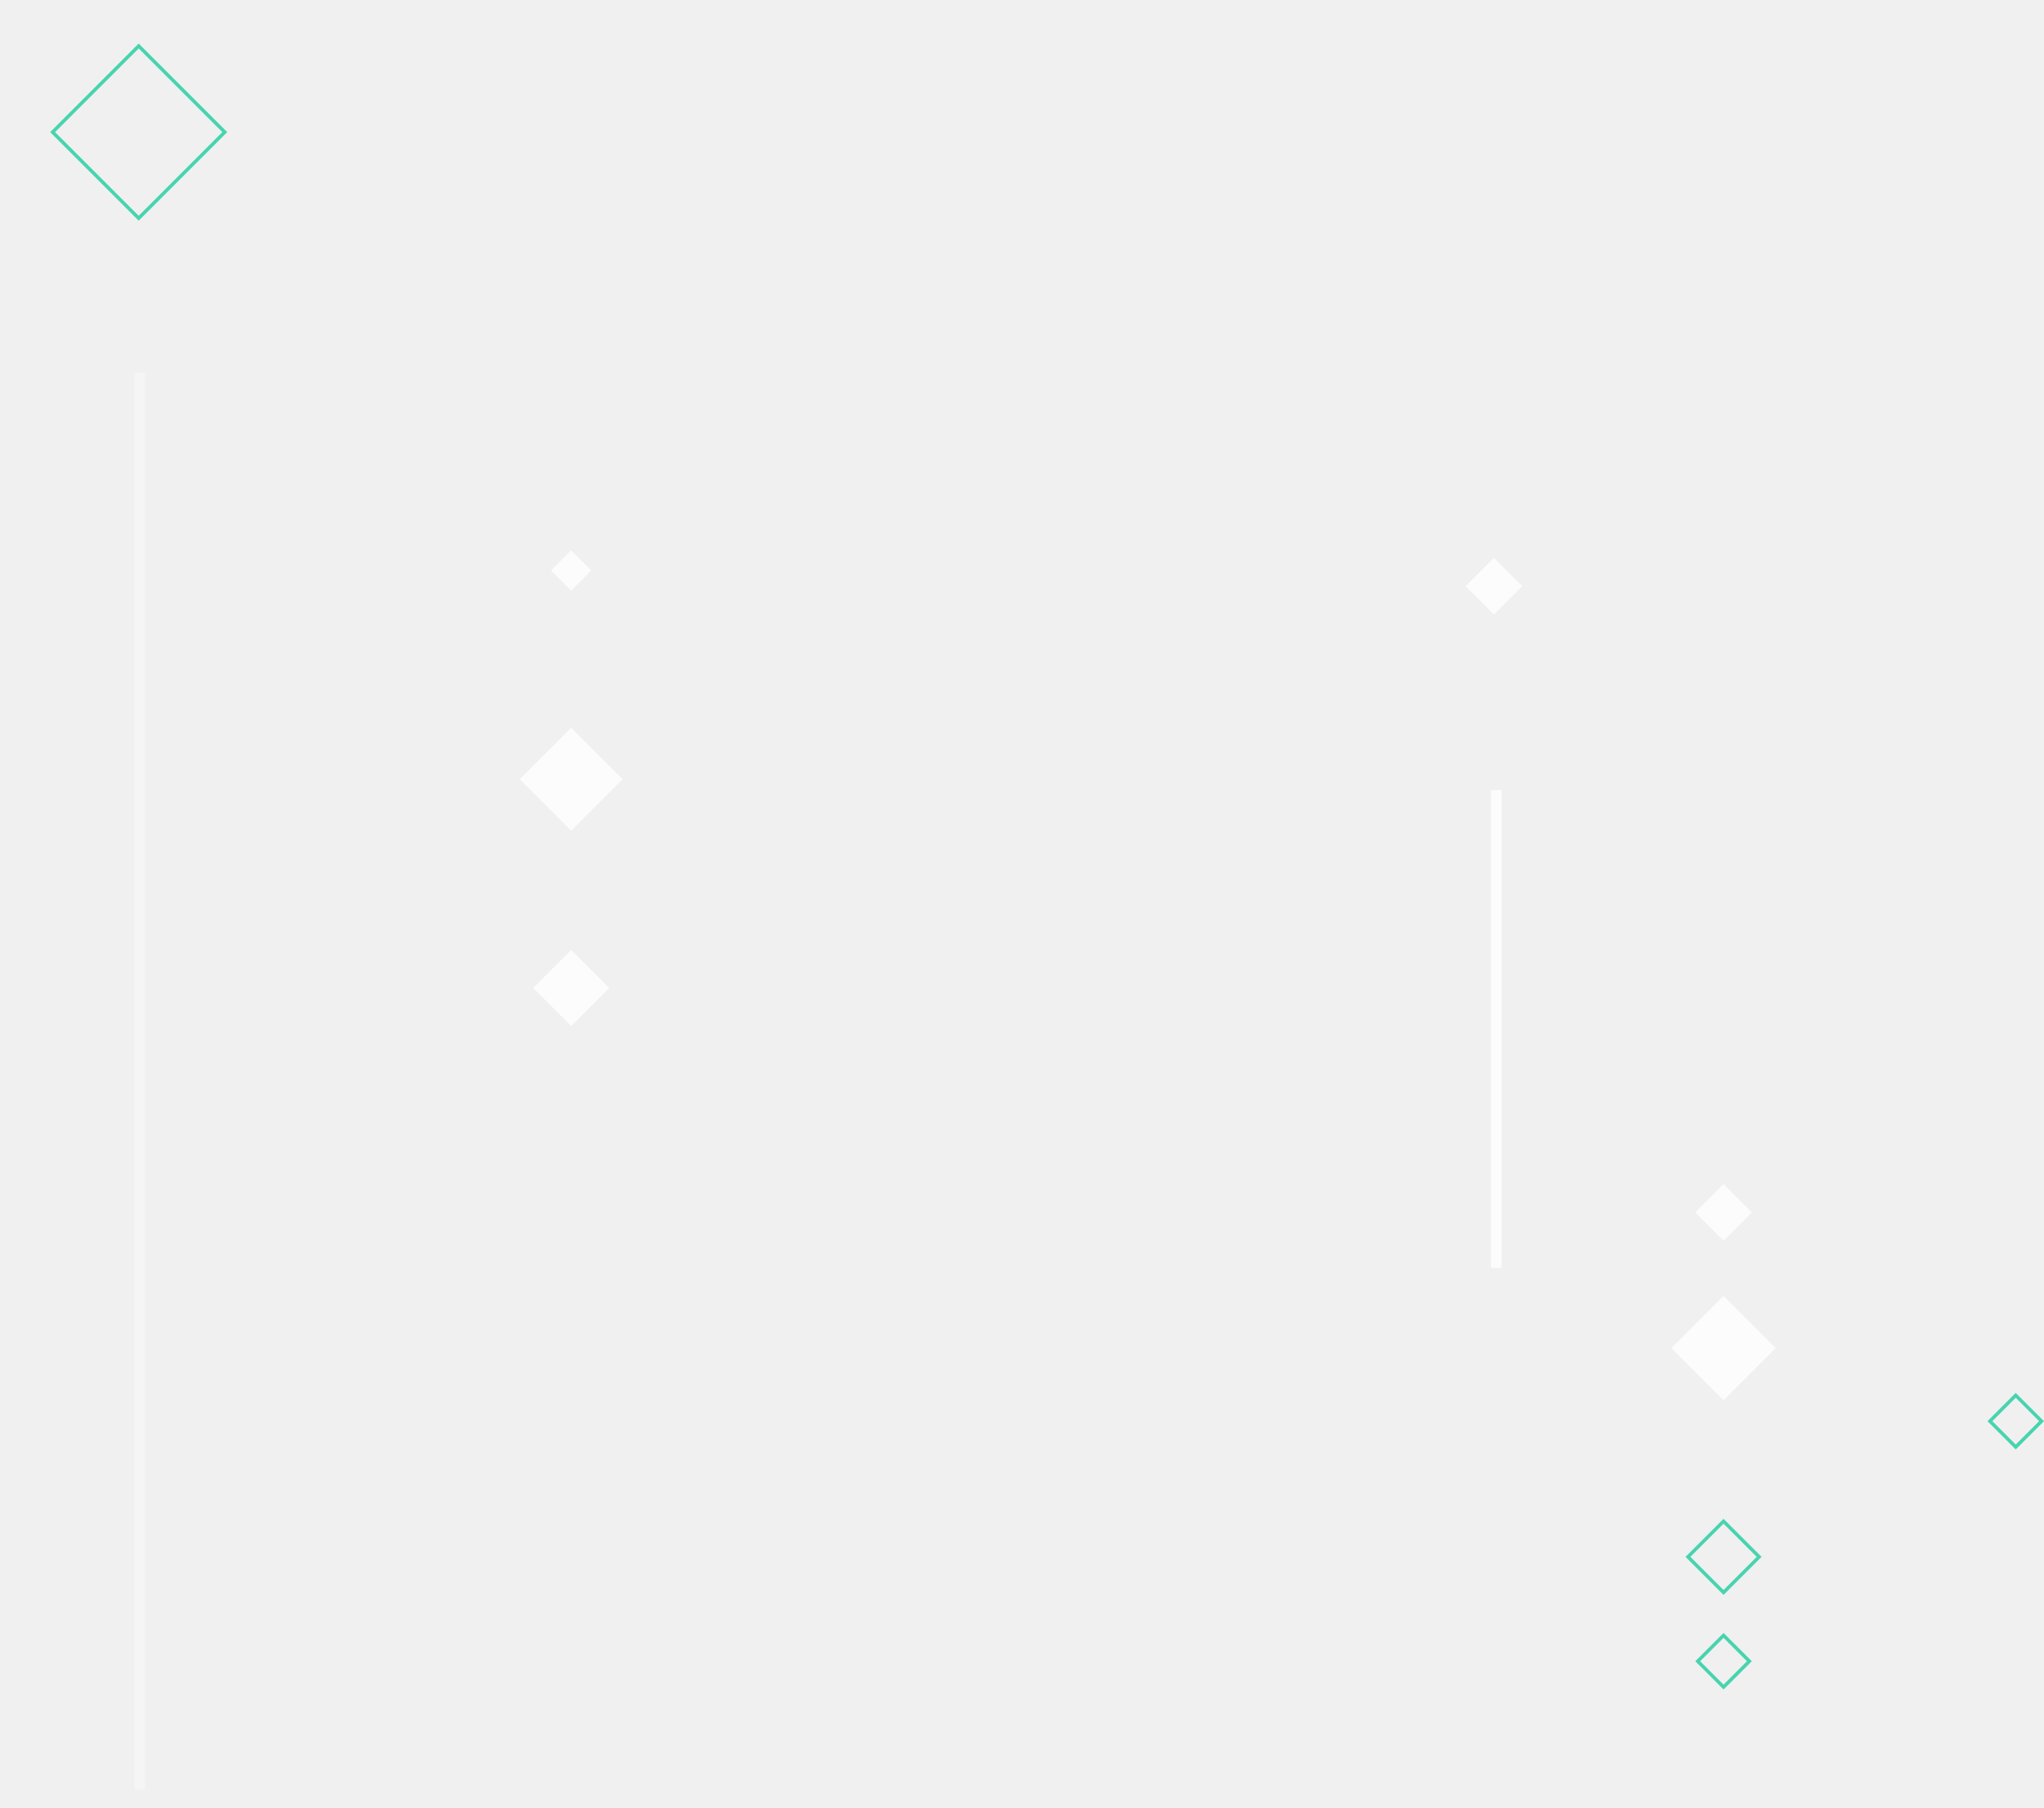
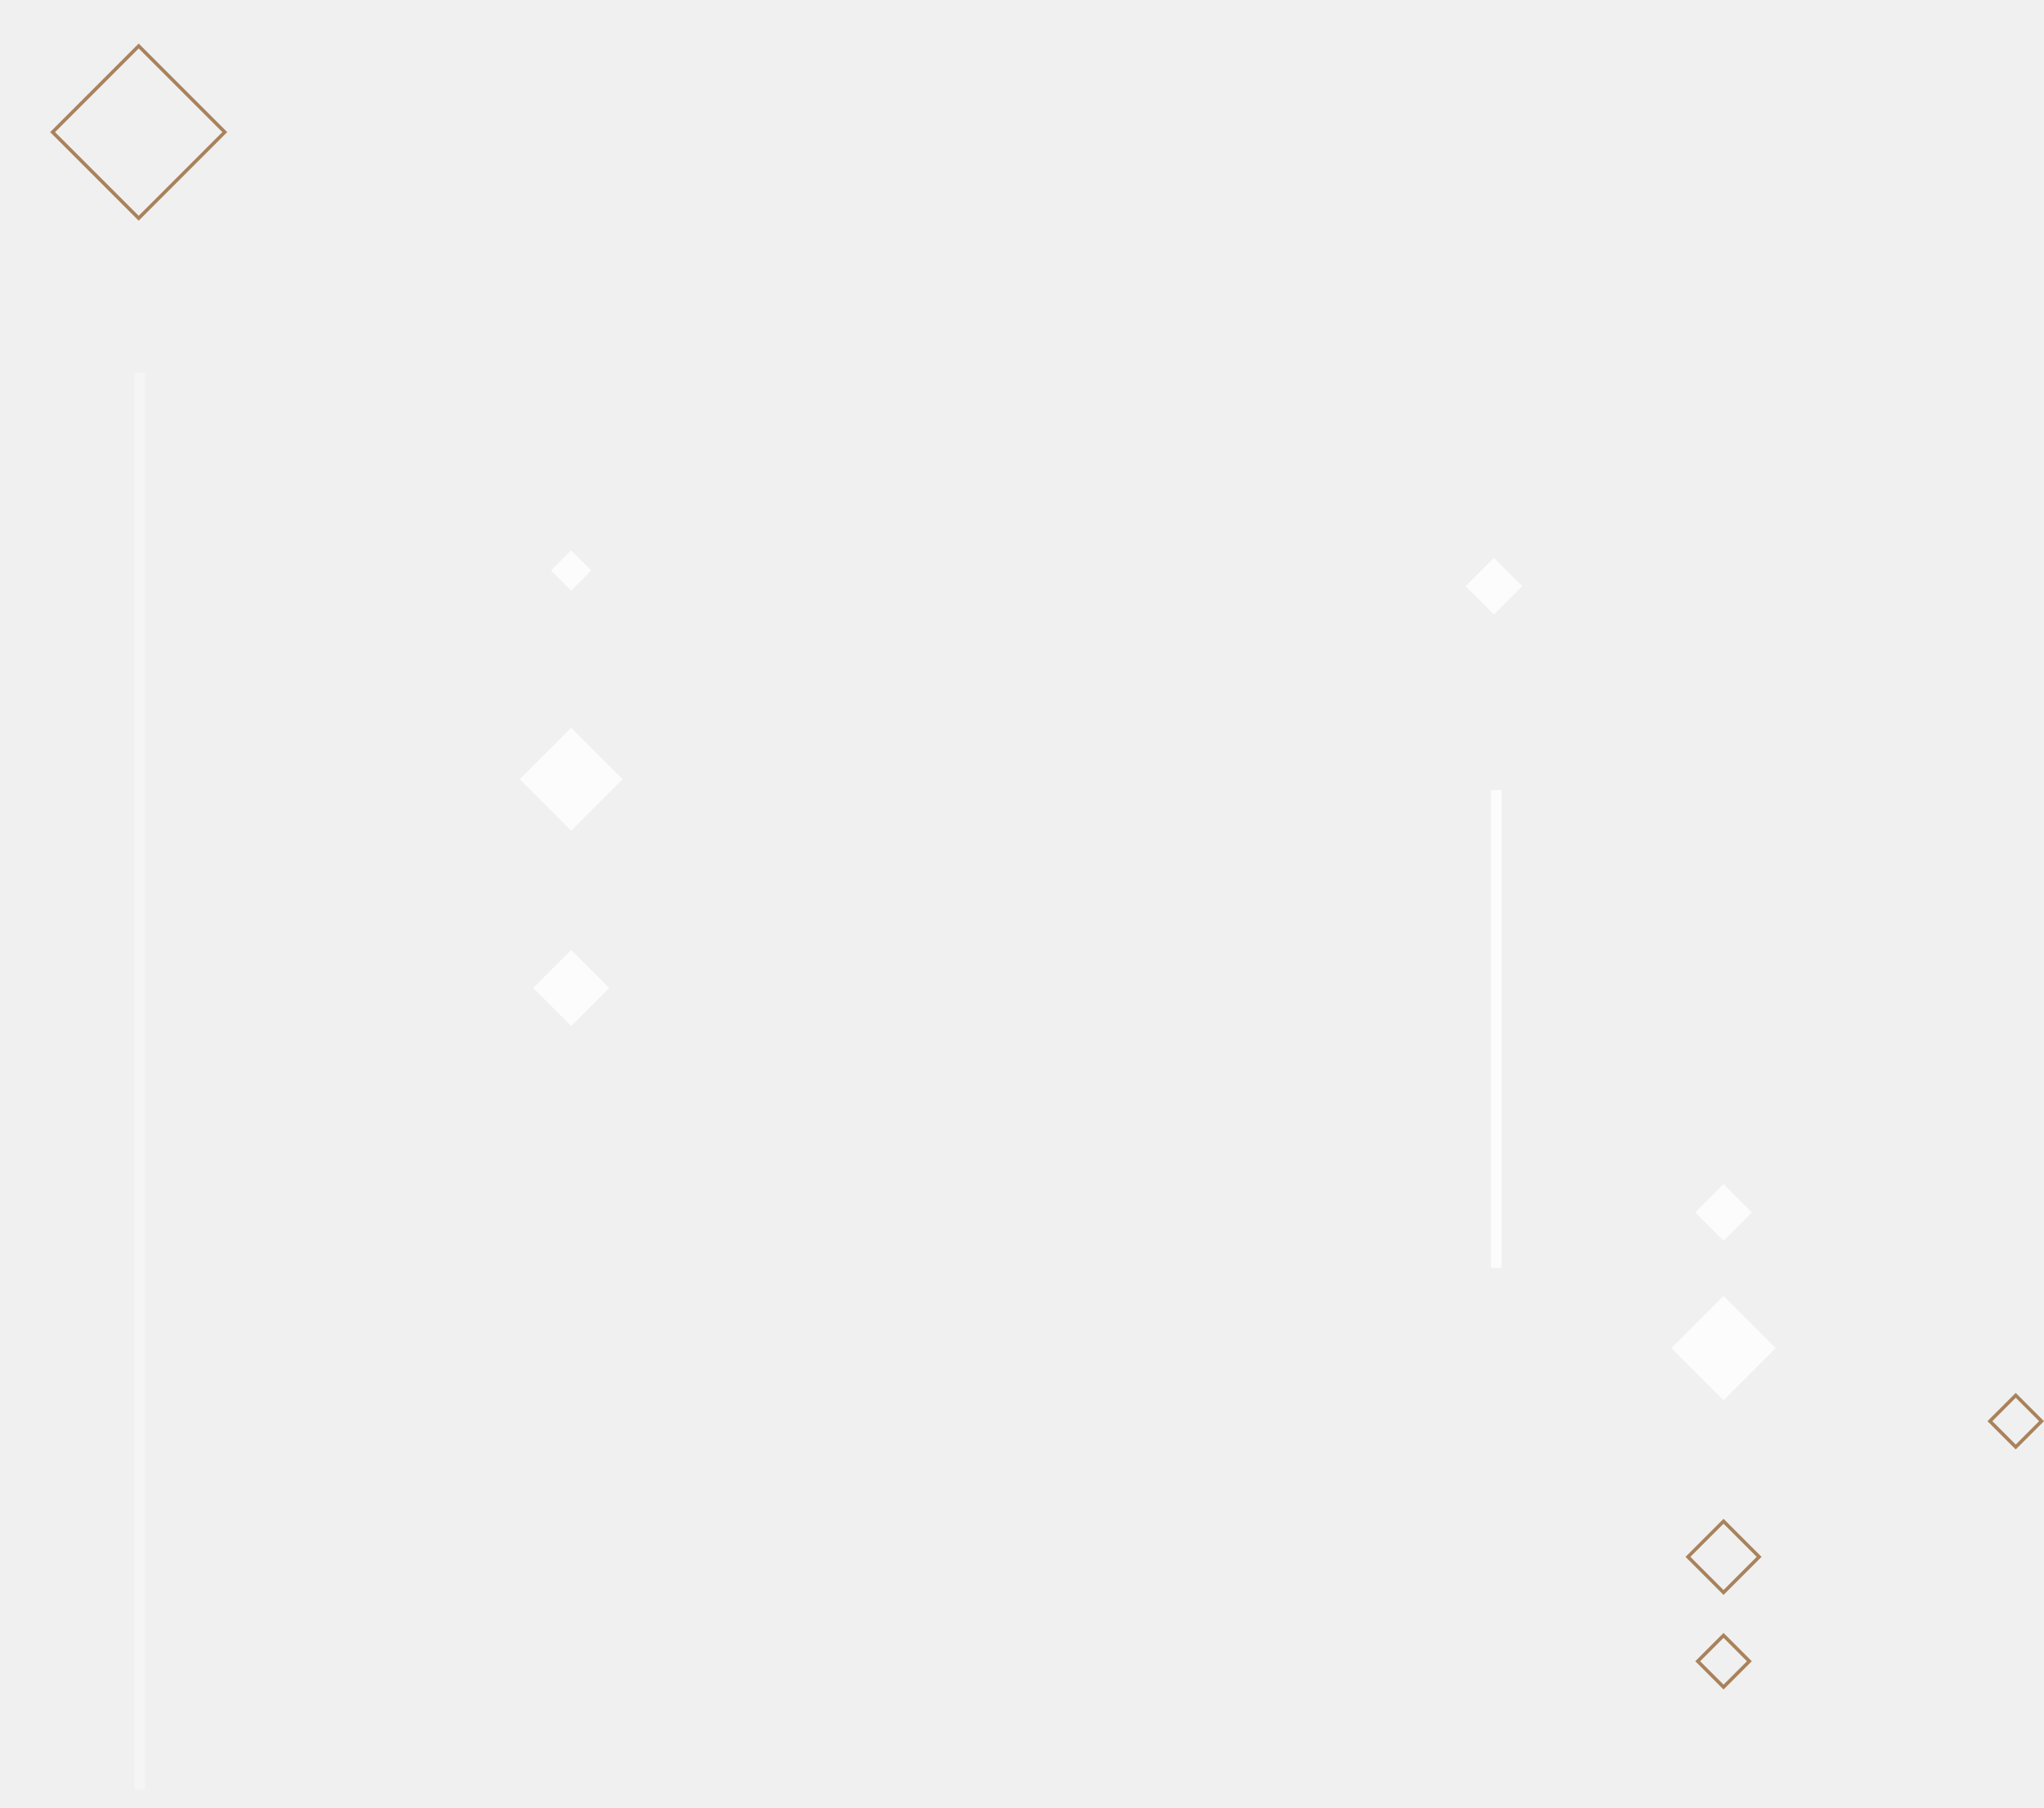
<svg xmlns="http://www.w3.org/2000/svg" width="1182" height="1045" viewBox="0 0 1182 1045" fill="none">
  <mask id="mask0" mask-type="alpha" maskUnits="userSpaceOnUse" x="0" y="0" width="1182" height="1045">
    <rect width="1182" height="1045" fill="#C4C4C4" />
  </mask>
  <g mask="url(#mask0)">
    <g opacity="0.8">
      <rect width="31.109" height="31.109" transform="matrix(0.707083 -0.707131 0.707083 0.707131 308.295 571.239)" fill="white" />
      <rect width="42.077" height="42.077" transform="matrix(0.707082 -0.707131 0.707082 0.707131 300.54 450.543)" fill="white" />
      <rect width="16.474" height="16.474" transform="matrix(0.707083 -0.707131 0.707083 0.707131 318.643 329.847)" fill="white" />
-       <rect x="1.414" width="29.109" height="29.109" transform="matrix(0.707083 -0.707131 0.707083 0.707131 975.106 901.152)" stroke="#1DCD9F" stroke-width="2" />
-       <rect x="1.414" width="21.121" height="21.121" transform="matrix(0.707082 -0.707132 0.707082 0.707132 980.754 961.502)" stroke="#1DCD9F" stroke-width="2" />
+       <rect x="1.414" width="29.109" height="29.109" transform="matrix(0.707083 -0.707131 0.707083 0.707131 975.106 901.152)" stroke="#976737" stroke-width="2" />
+       <rect x="1.414" width="21.121" height="21.121" transform="matrix(0.707082 -0.707132 0.707082 0.707132 980.754 961.502)" stroke="#976737" stroke-width="2" />
      <rect width="42.673" height="42.673" transform="matrix(0.707083 -0.707131 0.707083 0.707131 966.515 779.458)" fill="white" />
      <rect width="23.121" height="23.121" transform="matrix(0.707083 -0.707131 0.707083 0.707131 980.34 701.005)" fill="white" />
      <rect width="23.121" height="23.121" transform="matrix(0.707082 -0.707131 0.707082 0.707131 847.583 338.917)" fill="white" />
-       <rect x="1.414" width="21.121" height="21.121" transform="matrix(0.707082 -0.707131 0.707082 0.707131 1149.72 822.701)" stroke="#1DCD9F" stroke-width="2" />
-       <rect x="1.414" width="70.415" height="70.415" transform="matrix(0.707083 -0.707131 0.707083 0.707131 29.4142 77.3853)" stroke="#1DCD9F" stroke-width="2" />
+       <rect x="1.414" width="21.121" height="21.121" transform="matrix(0.707082 -0.707131 0.707082 0.707131 1149.72 822.701)" stroke="#976737" stroke-width="2" />
+       <rect x="1.414" width="70.415" height="70.415" transform="matrix(0.707083 -0.707131 0.707083 0.707131 29.4142 77.3853)" stroke="#976737" stroke-width="2" />
      <path opacity="0.4" d="M77.813 1034.8H83.847L83.847 215.372H77.813L77.813 1034.8Z" fill="white" />
      <path d="M862.284 733.058H868.318V456.784H862.284V733.058Z" fill="white" />
    </g>
  </g>
</svg>
